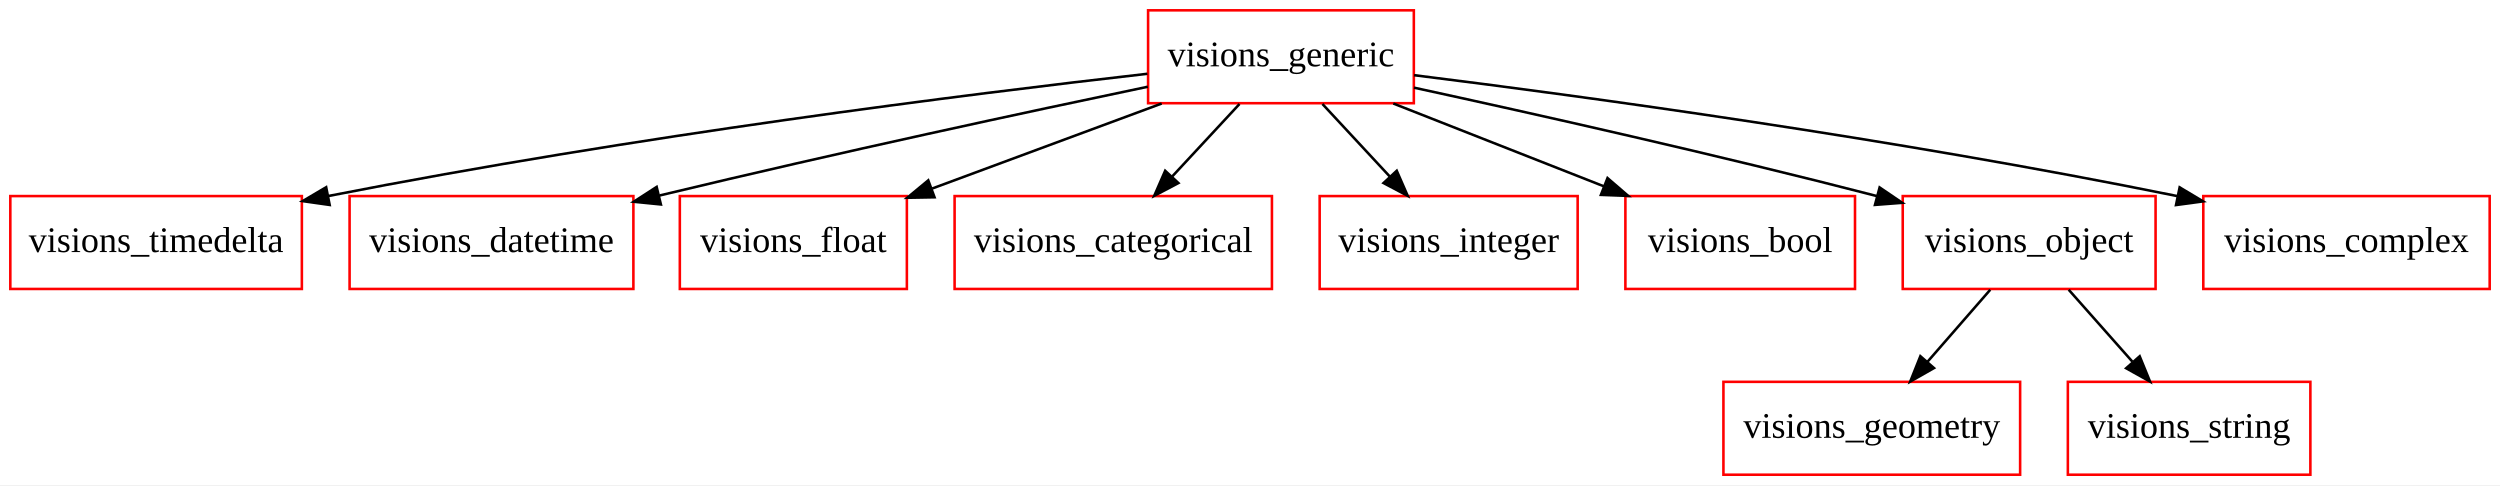
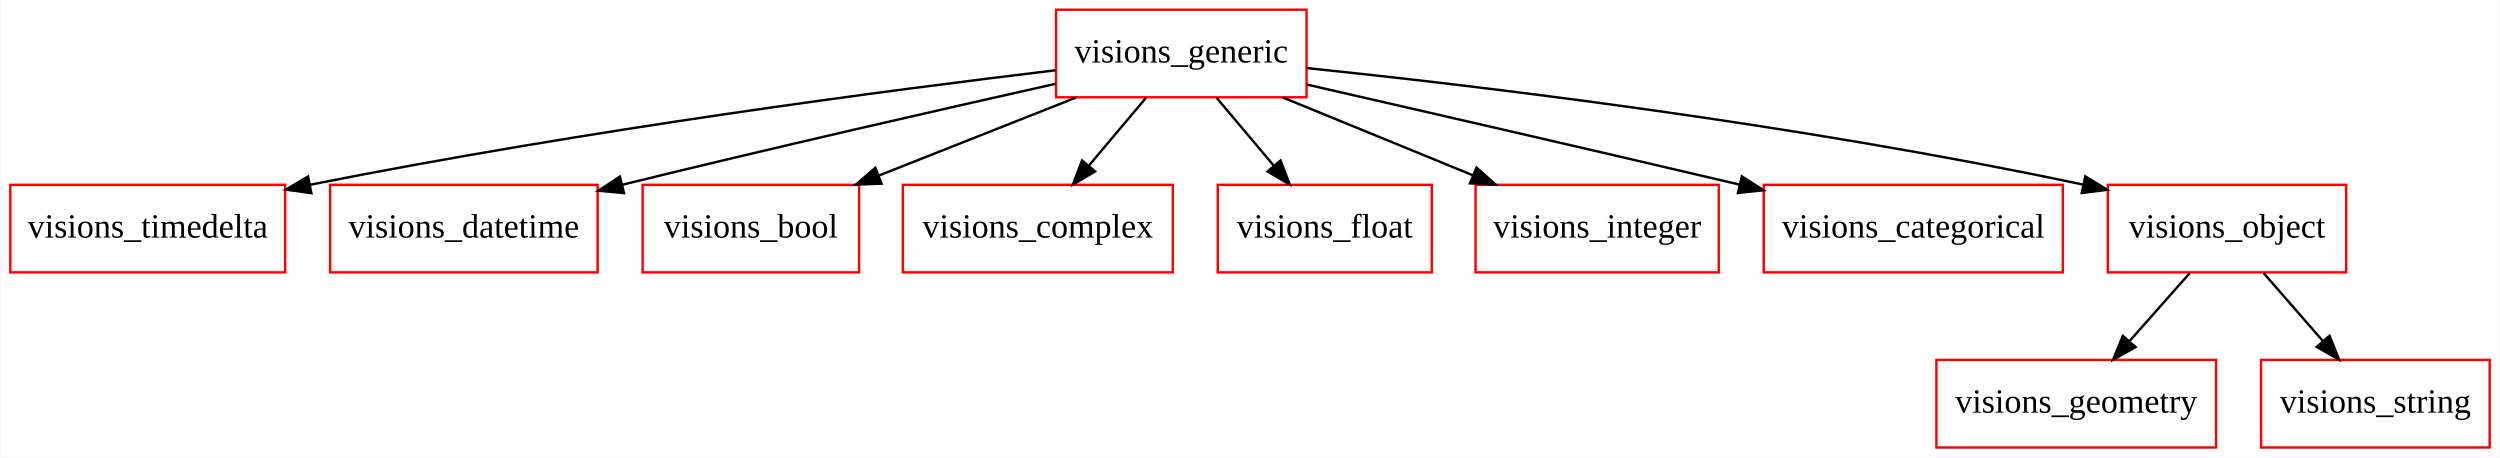
- <svg xmlns="http://www.w3.org/2000/svg" width="969pt" height="188pt" viewBox="0.00 0.00 969.00 188.00">
+ <svg xmlns="http://www.w3.org/2000/svg" width="1028pt" height="188pt" viewBox="0.00 0.00 1027.50 188.00">
  <g id="graph0" class="graph" transform="scale(1 1) rotate(0) translate(4 184)">
-     <polygon fill="white" stroke="none" points="-4,4 -4,-184 965,-184 965,4 -4,4" />
+     <polygon fill="white" stroke="none" points="-4,4 -4,-184 1023.5,-184 1023.5,4 -4,4" />
    <g id="node1" class="node">
-       <polygon fill="none" stroke="red" points="779,-36 664,-36 664,-0 779,-0 779,-36" />
-       <text text-anchor="middle" x="721.5" y="-14.3" font-family="Times New Roman,serif" font-size="14.00">visions_geometry</text>
-     </g>
-     <g id="node2" class="node">
-       <polygon fill="none" stroke="red" points="544,-180 441,-180 441,-144 544,-144 544,-180" />
-       <text text-anchor="middle" x="492.5" y="-158.3" font-family="Times New Roman,serif" font-size="14.00">visions_generic</text>
-     </g>
-     <g id="node3" class="node">
      <polygon fill="none" stroke="red" points="113,-108 0,-108 0,-72 113,-72 113,-108" />
      <text text-anchor="middle" x="56.5" y="-86.3" font-family="Times New Roman,serif" font-size="14.00">visions_timedelta</text>
    </g>
+     <g id="node2" class="node">
+       <polygon fill="none" stroke="red" points="533,-180 430,-180 430,-144 533,-144 533,-180" />
+       <text text-anchor="middle" x="481.5" y="-158.3" font-family="Times New Roman,serif" font-size="14.00">visions_generic</text>
+     </g>
    <g id="edge1" class="edge">
-       <path fill="none" stroke="black" d="M440.719,-155.402C370.855,-147.448 242.401,-131.41 123.311,-108.039" />
-       <polygon fill="black" stroke="black" points="123.781,-104.564 113.291,-106.05 122.418,-111.43 123.781,-104.564" />
+       <path fill="none" stroke="black" d="M429.779,-155.104C361.731,-146.963 238.277,-130.87 123.322,-108.047" />
+       <polygon fill="black" stroke="black" points="123.787,-104.571 113.294,-106.034 122.409,-111.434 123.787,-104.571" />
    </g>
-     <g id="node4" class="node">
+     <g id="node3" class="node">
      <polygon fill="none" stroke="red" points="241.5,-108 131.5,-108 131.5,-72 241.5,-72 241.5,-108" />
      <text text-anchor="middle" x="186.5" y="-86.3" font-family="Times New Roman,serif" font-size="14.00">visions_datetime</text>
    </g>
    <g id="edge2" class="edge">
-       <path fill="none" stroke="black" d="M440.892,-150.385C393.999,-140.584 322.682,-125.294 251.639,-108.226" />
-       <polygon fill="black" stroke="black" points="252.161,-104.751 241.619,-105.806 250.518,-111.556 252.161,-104.751" />
+       <path fill="none" stroke="black" d="M429.786,-149.539C383.104,-139.084 312.58,-123.021 251.5,-108 251.401,-107.976 251.302,-107.951 251.202,-107.927" />
+       <polygon fill="black" stroke="black" points="252.34,-104.603 241.79,-105.578 250.646,-111.395 252.34,-104.603" />
+     </g>
+     <g id="node6" class="node">
+       <polygon fill="none" stroke="red" points="349,-108 260,-108 260,-72 349,-72 349,-108" />
+       <text text-anchor="middle" x="304.5" y="-86.3" font-family="Times New Roman,serif" font-size="14.00">visions_bool</text>
+     </g>
+     <g id="edge3" class="edge">
+       <path fill="none" stroke="black" d="M438.201,-143.876C413.789,-134.222 383.104,-122.087 357.29,-111.878" />
+       <polygon fill="black" stroke="black" points="358.245,-108.491 347.658,-108.068 355.67,-115.001 358.245,-108.491" />
+     </g>
+     <g id="node7" class="node">
+       <polygon fill="none" stroke="red" points="478,-108 367,-108 367,-72 478,-72 478,-108" />
+       <text text-anchor="middle" x="422.5" y="-86.3" font-family="Times New Roman,serif" font-size="14.00">visions_complex</text>
+     </g>
+     <g id="edge4" class="edge">
+       <path fill="none" stroke="black" d="M466.916,-143.697C459.842,-135.305 451.217,-125.07 443.455,-115.861" />
+       <polygon fill="black" stroke="black" points="446.037,-113.495 436.917,-108.104 440.685,-118.006 446.037,-113.495" />
+     </g>
+     <g id="node8" class="node">
+       <polygon fill="none" stroke="red" points="584.5,-108 496.5,-108 496.5,-72 584.5,-72 584.5,-108" />
+       <text text-anchor="middle" x="540.5" y="-86.3" font-family="Times New Roman,serif" font-size="14.00">visions_float</text>
+     </g>
+     <g id="edge5" class="edge">
+       <path fill="none" stroke="black" d="M496.084,-143.697C503.158,-135.305 511.783,-125.07 519.545,-115.861" />
+       <polygon fill="black" stroke="black" points="522.315,-118.006 526.083,-108.104 516.963,-113.495 522.315,-118.006" />
+     </g>
+     <g id="node9" class="node">
+       <polygon fill="none" stroke="red" points="702.5,-108 602.5,-108 602.5,-72 702.5,-72 702.5,-108" />
+       <text text-anchor="middle" x="652.5" y="-86.3" font-family="Times New Roman,serif" font-size="14.00">visions_integer</text>
+     </g>
+     <g id="edge6" class="edge">
+       <path fill="none" stroke="black" d="M523.331,-143.876C546.916,-134.222 576.56,-122.087 601.499,-111.878" />
+       <polygon fill="black" stroke="black" points="602.876,-115.096 610.805,-108.068 600.224,-108.618 602.876,-115.096" />
+     </g>
+     <g id="node10" class="node">
+       <polygon fill="none" stroke="red" points="844,-108 721,-108 721,-72 844,-72 844,-108" />
+       <text text-anchor="middle" x="782.5" y="-86.3" font-family="Times New Roman,serif" font-size="14.00">visions_categorical</text>
+     </g>
+     <g id="edge7" class="edge">
+       <path fill="none" stroke="black" d="M533.14,-149.233C577.588,-139.074 643.711,-123.891 711,-108.108" />
+       <polygon fill="black" stroke="black" points="711.999,-111.468 720.934,-105.775 710.399,-104.654 711.999,-111.468" />
+     </g>
+     <g id="node11" class="node">
+       <polygon fill="none" stroke="red" points="960.5,-108 862.5,-108 862.5,-72 960.5,-72 960.5,-108" />
+       <text text-anchor="middle" x="911.5" y="-86.3" font-family="Times New Roman,serif" font-size="14.00">visions_object</text>
+     </g>
+     <g id="edge8" class="edge">
+       <path fill="none" stroke="black" d="M533.061,-156.021C603.284,-148.719 732.992,-133.383 852.233,-108.109" />
+       <polygon fill="black" stroke="black" points="853.221,-111.477 862.263,-105.954 851.751,-104.633 853.221,-111.477" />
+     </g>
+     <g id="node4" class="node">
+       <polygon fill="none" stroke="red" points="907,-36 792,-36 792,-0 907,-0 907,-36" />
+       <text text-anchor="middle" x="849.5" y="-14.3" font-family="Times New Roman,serif" font-size="14.00">visions_geometry</text>
    </g>
    <g id="node5" class="node">
-       <polygon fill="none" stroke="red" points="347.5,-108 259.5,-108 259.5,-72 347.5,-72 347.5,-108" />
-       <text text-anchor="middle" x="303.5" y="-86.3" font-family="Times New Roman,serif" font-size="14.00">visions_float</text>
-     </g>
-     <g id="edge3" class="edge">
-       <path fill="none" stroke="black" d="M446.265,-143.876C419.382,-133.919 385.375,-121.324 357.296,-110.924" />
-       <polygon fill="black" stroke="black" points="358.225,-107.536 347.632,-107.345 355.794,-114.101 358.225,-107.536" />
-     </g>
-     <g id="node6" class="node">
-       <polygon fill="none" stroke="red" points="489,-108 366,-108 366,-72 489,-72 489,-108" />
-       <text text-anchor="middle" x="427.5" y="-86.3" font-family="Times New Roman,serif" font-size="14.00">visions_categorical</text>
-     </g>
-     <g id="edge4" class="edge">
-       <path fill="none" stroke="black" d="M476.433,-143.697C468.561,-135.22 458.945,-124.864 450.327,-115.583" />
-       <polygon fill="black" stroke="black" points="452.752,-113.051 443.383,-108.104 447.622,-117.814 452.752,-113.051" />
-     </g>
-     <g id="node7" class="node">
-       <polygon fill="none" stroke="red" points="607.5,-108 507.5,-108 507.5,-72 607.5,-72 607.5,-108" />
-       <text text-anchor="middle" x="557.5" y="-86.3" font-family="Times New Roman,serif" font-size="14.00">visions_integer</text>
-     </g>
-     <g id="edge5" class="edge">
-       <path fill="none" stroke="black" d="M508.567,-143.697C516.439,-135.22 526.055,-124.864 534.673,-115.583" />
-       <polygon fill="black" stroke="black" points="537.378,-117.814 541.617,-108.104 532.248,-113.051 537.378,-117.814" />
-     </g>
-     <g id="node8" class="node">
-       <polygon fill="none" stroke="red" points="715,-108 626,-108 626,-72 715,-72 715,-108" />
-       <text text-anchor="middle" x="670.5" y="-86.3" font-family="Times New Roman,serif" font-size="14.00">visions_bool</text>
-     </g>
-     <g id="edge6" class="edge">
-       <path fill="none" stroke="black" d="M536.044,-143.876C560.702,-134.179 591.723,-121.98 617.754,-111.743" />
-       <polygon fill="black" stroke="black" points="619.072,-114.985 627.098,-108.068 616.511,-108.471 619.072,-114.985" />
-     </g>
-     <g id="node9" class="node">
-       <polygon fill="none" stroke="red" points="831.5,-108 733.5,-108 733.5,-72 831.5,-72 831.5,-108" />
-       <text text-anchor="middle" x="782.5" y="-86.3" font-family="Times New Roman,serif" font-size="14.00">visions_object</text>
-     </g>
-     <g id="edge7" class="edge">
-       <path fill="none" stroke="black" d="M544.075,-150.018C591.02,-139.82 662.153,-123.863 723.5,-108 723.6,-107.974 723.7,-107.948 723.8,-107.922" />
-       <polygon fill="black" stroke="black" points="724.536,-111.348 733.3,-105.395 722.736,-104.584 724.536,-111.348" />
-     </g>
-     <g id="node11" class="node">
-       <polygon fill="none" stroke="red" points="961,-108 850,-108 850,-72 961,-72 961,-108" />
-       <text text-anchor="middle" x="905.5" y="-86.3" font-family="Times New Roman,serif" font-size="14.00">visions_complex</text>
-     </g>
-     <g id="edge8" class="edge">
-       <path fill="none" stroke="black" d="M544.098,-154.857C610.308,-146.596 728.854,-130.527 839.889,-108.002" />
-       <polygon fill="black" stroke="black" points="840.828,-111.382 849.921,-105.945 839.422,-104.525 840.828,-111.382" />
+       <polygon fill="none" stroke="red" points="1019.5,-36 925.5,-36 925.5,-0 1019.5,-0 1019.5,-36" />
+       <text text-anchor="middle" x="972.5" y="-14.3" font-family="Times New Roman,serif" font-size="14.00">visions_string</text>
    </g>
    <g id="edge9" class="edge">
-       <path fill="none" stroke="black" d="M767.421,-71.697C760.108,-63.305 751.19,-53.071 743.165,-43.861" />
-       <polygon fill="black" stroke="black" points="745.614,-41.344 736.405,-36.104 740.336,-45.943 745.614,-41.344" />
-     </g>
-     <g id="node10" class="node">
-       <polygon fill="none" stroke="red" points="891.5,-36 797.5,-36 797.5,-0 891.5,-0 891.5,-36" />
-       <text text-anchor="middle" x="844.5" y="-14.3" font-family="Times New Roman,serif" font-size="14.00">visions_string</text>
+       <path fill="none" stroke="black" d="M896.174,-71.697C888.741,-63.305 879.677,-53.071 871.52,-43.861" />
+       <polygon fill="black" stroke="black" points="873.9,-41.27 864.65,-36.104 868.66,-45.911 873.9,-41.27" />
    </g>
    <g id="edge10" class="edge">
-       <path fill="none" stroke="black" d="M797.826,-71.697C805.259,-63.305 814.323,-53.071 822.48,-43.861" />
-       <polygon fill="black" stroke="black" points="825.34,-45.911 829.35,-36.104 820.1,-41.27 825.34,-45.911" />
+       <path fill="none" stroke="black" d="M926.579,-71.697C933.892,-63.305 942.81,-53.071 950.835,-43.861" />
+       <polygon fill="black" stroke="black" points="953.664,-45.943 957.595,-36.104 948.386,-41.344 953.664,-45.943" />
    </g>
  </g>
</svg>
